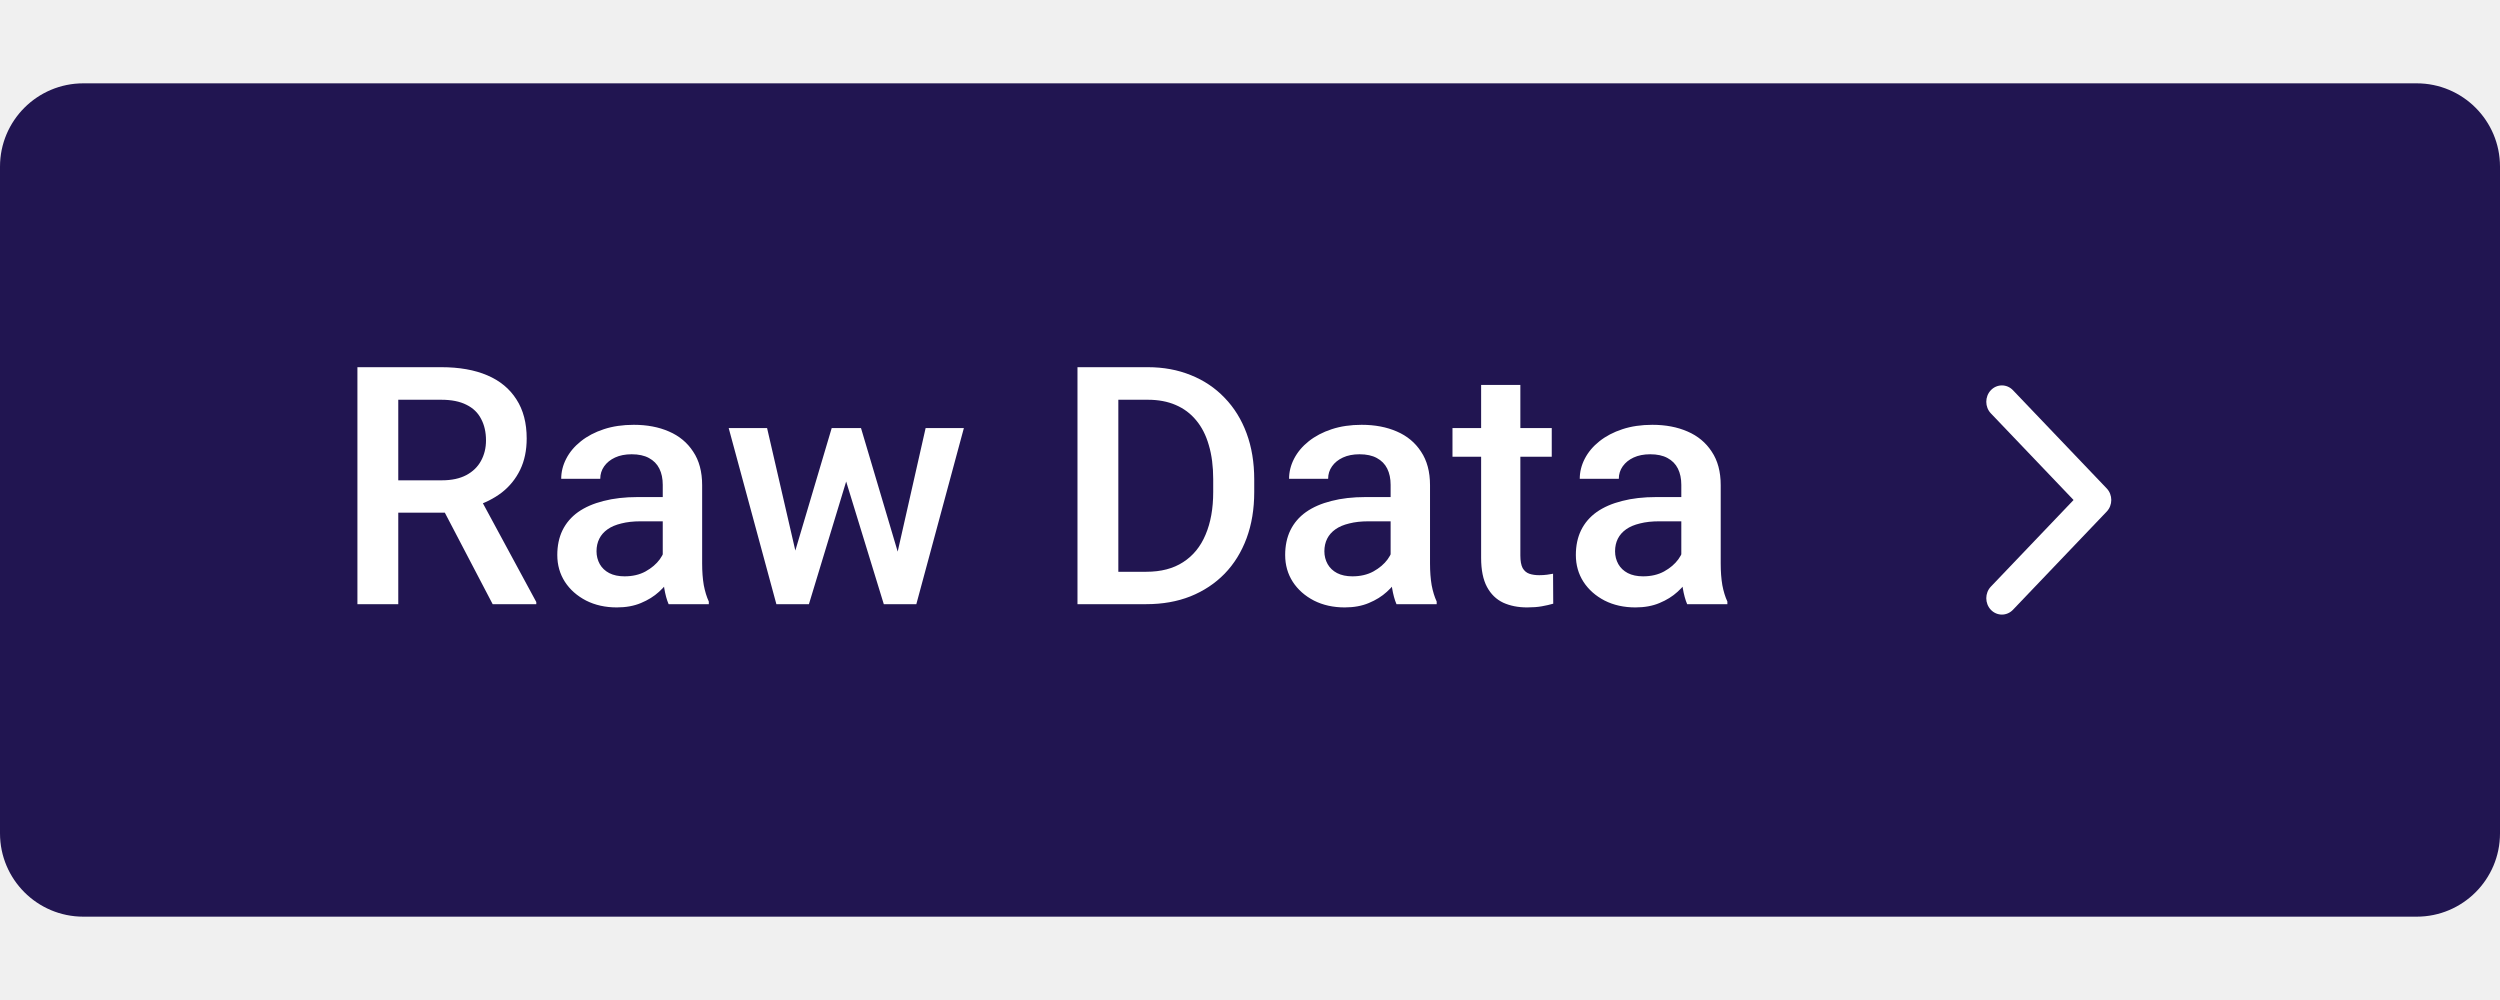
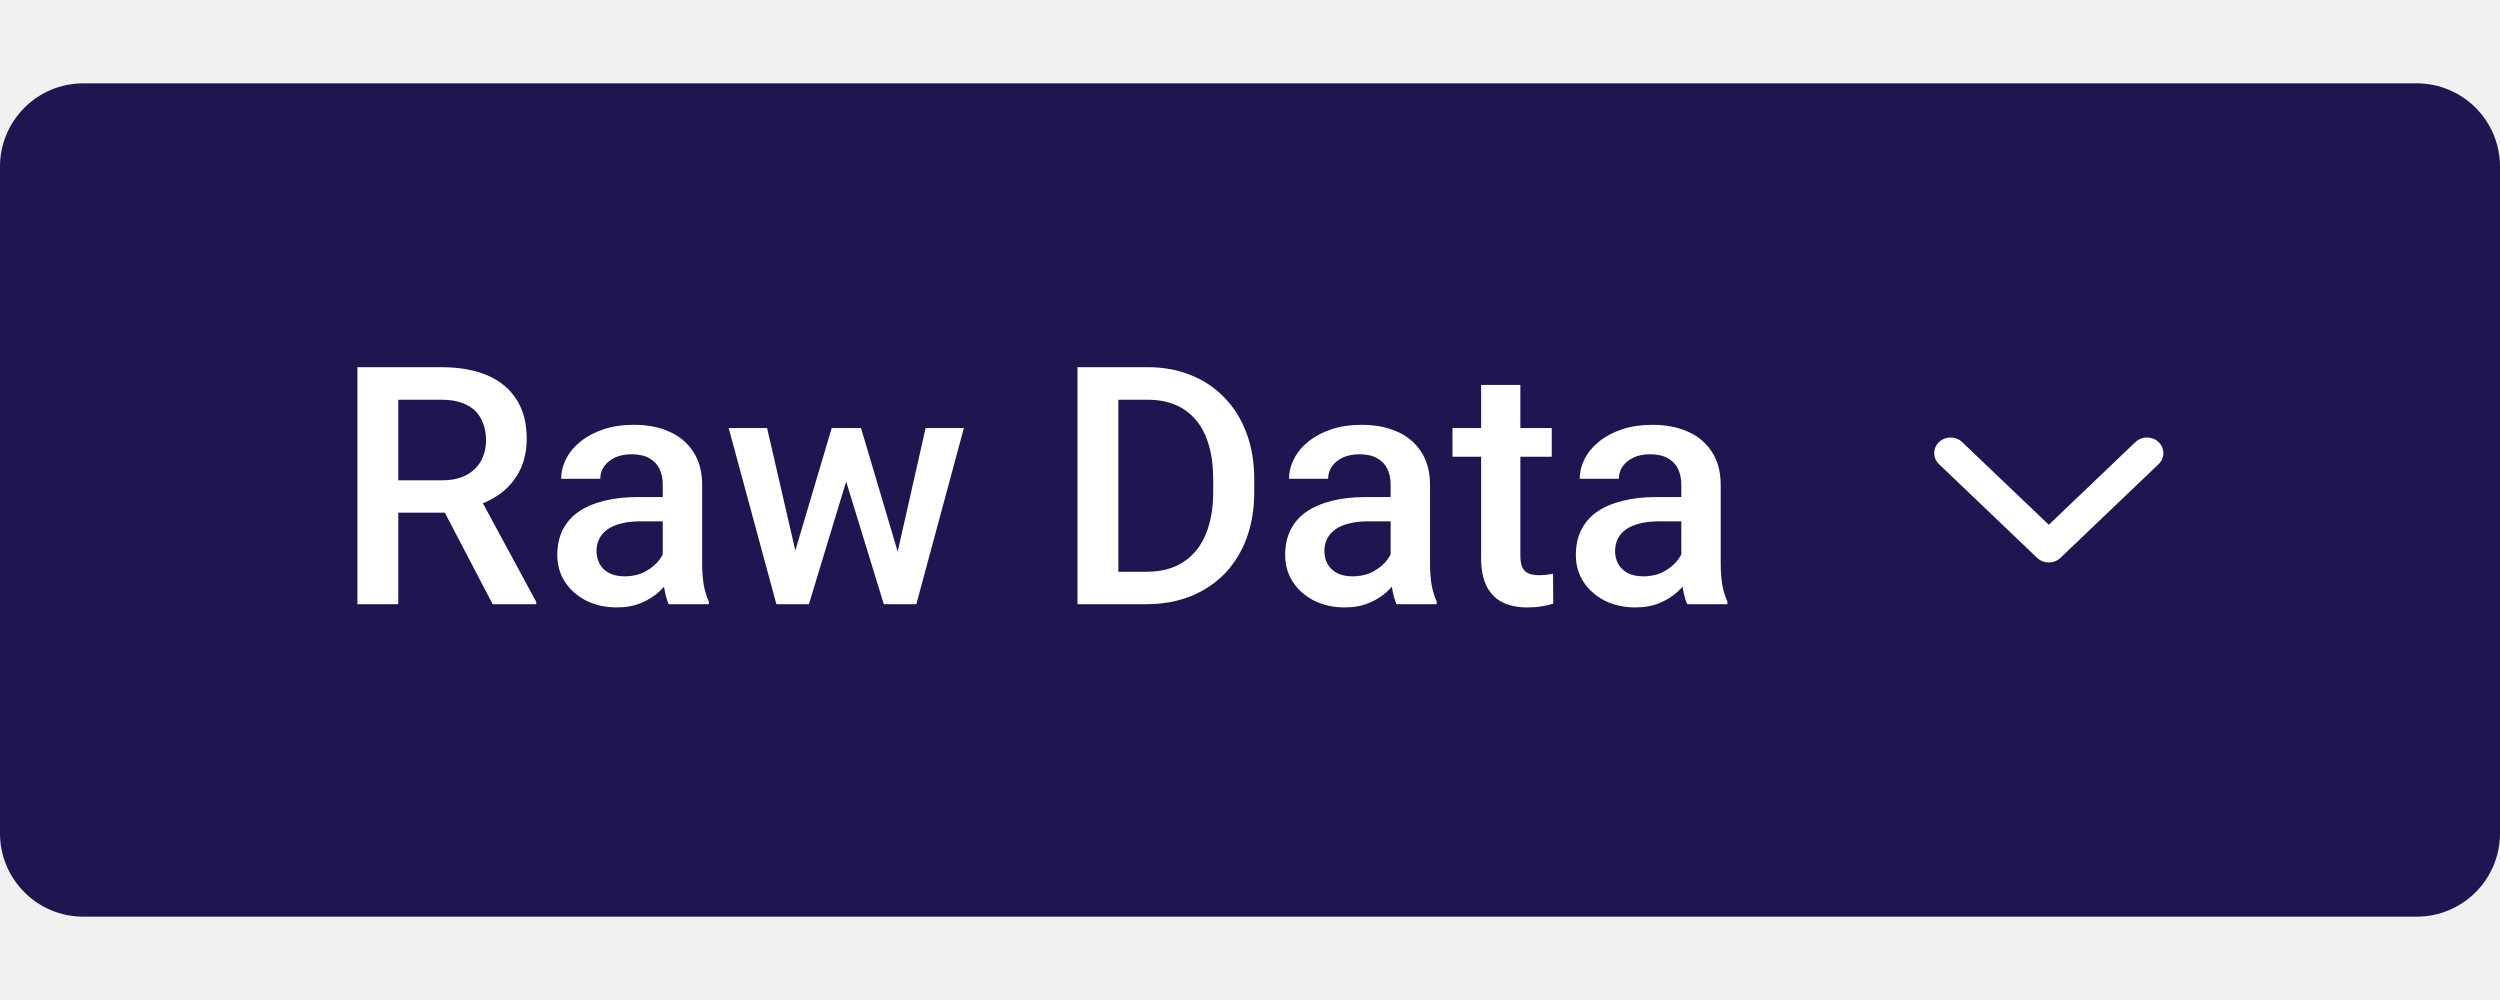
<svg xmlns="http://www.w3.org/2000/svg" width="120" height="48" viewBox="0 0 120 48" fill="none">
  <rect y="4" width="120" height="40" rx="4" fill="#211551" />
  <path d="M17.156 17.625H21.18C22.044 17.625 22.781 17.755 23.391 18.016C24 18.276 24.466 18.662 24.789 19.172C25.117 19.677 25.281 20.302 25.281 21.047C25.281 21.615 25.177 22.115 24.969 22.547C24.76 22.979 24.466 23.344 24.086 23.641C23.706 23.932 23.253 24.159 22.727 24.32L22.133 24.609H18.516L18.5 23.055H21.211C21.68 23.055 22.07 22.971 22.383 22.805C22.695 22.638 22.93 22.412 23.086 22.125C23.247 21.833 23.328 21.505 23.328 21.141C23.328 20.745 23.25 20.401 23.094 20.109C22.943 19.812 22.708 19.586 22.391 19.43C22.073 19.268 21.669 19.188 21.18 19.188H19.117V29H17.156V17.625ZM23.648 29L20.977 23.891L23.031 23.883L25.742 28.898V29H23.648ZM31.812 27.305V23.273C31.812 22.971 31.758 22.711 31.648 22.492C31.539 22.273 31.372 22.104 31.148 21.984C30.93 21.865 30.654 21.805 30.32 21.805C30.013 21.805 29.747 21.857 29.523 21.961C29.299 22.065 29.125 22.206 29 22.383C28.875 22.56 28.812 22.76 28.812 22.984H26.938C26.938 22.651 27.018 22.328 27.18 22.016C27.341 21.703 27.576 21.424 27.883 21.18C28.19 20.935 28.557 20.742 28.984 20.602C29.412 20.461 29.891 20.391 30.422 20.391C31.057 20.391 31.62 20.497 32.109 20.711C32.604 20.924 32.992 21.247 33.273 21.68C33.56 22.107 33.703 22.643 33.703 23.289V27.047C33.703 27.432 33.729 27.779 33.781 28.086C33.839 28.388 33.919 28.651 34.023 28.875V29H32.094C32.005 28.797 31.935 28.539 31.883 28.227C31.836 27.909 31.812 27.602 31.812 27.305ZM32.086 23.859L32.102 25.023H30.75C30.401 25.023 30.094 25.057 29.828 25.125C29.562 25.188 29.341 25.281 29.164 25.406C28.987 25.531 28.854 25.682 28.766 25.859C28.677 26.037 28.633 26.237 28.633 26.461C28.633 26.685 28.685 26.891 28.789 27.078C28.893 27.26 29.044 27.404 29.242 27.508C29.445 27.612 29.69 27.664 29.977 27.664C30.362 27.664 30.698 27.586 30.984 27.43C31.276 27.268 31.505 27.073 31.672 26.844C31.838 26.609 31.927 26.388 31.938 26.18L32.547 27.016C32.484 27.229 32.378 27.458 32.227 27.703C32.075 27.948 31.878 28.182 31.633 28.406C31.393 28.625 31.104 28.805 30.766 28.945C30.432 29.086 30.047 29.156 29.609 29.156C29.057 29.156 28.565 29.047 28.133 28.828C27.701 28.604 27.362 28.305 27.117 27.93C26.872 27.549 26.75 27.12 26.75 26.641C26.75 26.193 26.833 25.797 27 25.453C27.172 25.104 27.422 24.812 27.75 24.578C28.083 24.344 28.49 24.167 28.969 24.047C29.448 23.922 29.995 23.859 30.609 23.859H32.086ZM37.969 27.125L39.922 20.547H41.125L40.797 22.516L38.828 29H37.75L37.969 27.125ZM36.82 20.547L38.344 27.156L38.469 29H37.266L34.977 20.547H36.82ZM42.953 27.078L44.43 20.547H46.266L43.984 29H42.781L42.953 27.078ZM41.328 20.547L43.258 27.047L43.5 29H42.422L40.43 22.508L40.102 20.547H41.328ZM55.023 29H52.594L52.609 27.445H55.023C55.727 27.445 56.315 27.292 56.789 26.984C57.268 26.677 57.628 26.237 57.867 25.664C58.112 25.091 58.234 24.409 58.234 23.617V23C58.234 22.385 58.164 21.841 58.023 21.367C57.888 20.893 57.685 20.495 57.414 20.172C57.148 19.849 56.82 19.604 56.43 19.438C56.044 19.271 55.599 19.188 55.094 19.188H52.547V17.625H55.094C55.849 17.625 56.539 17.753 57.164 18.008C57.789 18.258 58.328 18.62 58.781 19.094C59.24 19.568 59.591 20.135 59.836 20.797C60.081 21.458 60.203 22.198 60.203 23.016V23.617C60.203 24.435 60.081 25.174 59.836 25.836C59.591 26.497 59.24 27.065 58.781 27.539C58.323 28.008 57.776 28.37 57.141 28.625C56.51 28.875 55.805 29 55.023 29ZM53.68 17.625V29H51.719V17.625H53.68ZM66.75 27.305V23.273C66.75 22.971 66.695 22.711 66.586 22.492C66.477 22.273 66.31 22.104 66.086 21.984C65.867 21.865 65.591 21.805 65.258 21.805C64.951 21.805 64.685 21.857 64.461 21.961C64.237 22.065 64.062 22.206 63.938 22.383C63.812 22.56 63.75 22.76 63.75 22.984H61.875C61.875 22.651 61.956 22.328 62.117 22.016C62.279 21.703 62.513 21.424 62.82 21.18C63.128 20.935 63.495 20.742 63.922 20.602C64.349 20.461 64.828 20.391 65.359 20.391C65.995 20.391 66.557 20.497 67.047 20.711C67.542 20.924 67.93 21.247 68.211 21.68C68.497 22.107 68.641 22.643 68.641 23.289V27.047C68.641 27.432 68.667 27.779 68.719 28.086C68.776 28.388 68.857 28.651 68.961 28.875V29H67.031C66.943 28.797 66.872 28.539 66.82 28.227C66.773 27.909 66.75 27.602 66.75 27.305ZM67.023 23.859L67.039 25.023H65.688C65.338 25.023 65.031 25.057 64.766 25.125C64.5 25.188 64.279 25.281 64.102 25.406C63.925 25.531 63.792 25.682 63.703 25.859C63.615 26.037 63.57 26.237 63.57 26.461C63.57 26.685 63.622 26.891 63.727 27.078C63.831 27.26 63.982 27.404 64.18 27.508C64.383 27.612 64.628 27.664 64.914 27.664C65.299 27.664 65.635 27.586 65.922 27.43C66.213 27.268 66.443 27.073 66.609 26.844C66.776 26.609 66.865 26.388 66.875 26.18L67.484 27.016C67.422 27.229 67.315 27.458 67.164 27.703C67.013 27.948 66.815 28.182 66.57 28.406C66.331 28.625 66.042 28.805 65.703 28.945C65.37 29.086 64.984 29.156 64.547 29.156C63.995 29.156 63.503 29.047 63.07 28.828C62.638 28.604 62.3 28.305 62.055 27.93C61.81 27.549 61.688 27.12 61.688 26.641C61.688 26.193 61.771 25.797 61.938 25.453C62.109 25.104 62.359 24.812 62.688 24.578C63.021 24.344 63.427 24.167 63.906 24.047C64.385 23.922 64.932 23.859 65.547 23.859H67.023ZM74.484 20.547V21.922H69.719V20.547H74.484ZM71.094 18.477H72.977V26.664C72.977 26.924 73.013 27.125 73.086 27.266C73.164 27.401 73.271 27.492 73.406 27.539C73.542 27.586 73.701 27.609 73.883 27.609C74.013 27.609 74.138 27.602 74.258 27.586C74.378 27.57 74.474 27.555 74.547 27.539L74.555 28.977C74.398 29.023 74.216 29.065 74.008 29.102C73.805 29.138 73.57 29.156 73.305 29.156C72.872 29.156 72.49 29.081 72.156 28.93C71.823 28.773 71.562 28.521 71.375 28.172C71.188 27.823 71.094 27.359 71.094 26.781V18.477ZM80.703 27.305V23.273C80.703 22.971 80.648 22.711 80.539 22.492C80.43 22.273 80.263 22.104 80.039 21.984C79.82 21.865 79.544 21.805 79.211 21.805C78.904 21.805 78.638 21.857 78.414 21.961C78.19 22.065 78.016 22.206 77.891 22.383C77.766 22.56 77.703 22.76 77.703 22.984H75.828C75.828 22.651 75.909 22.328 76.07 22.016C76.232 21.703 76.466 21.424 76.773 21.18C77.081 20.935 77.448 20.742 77.875 20.602C78.302 20.461 78.781 20.391 79.312 20.391C79.948 20.391 80.51 20.497 81 20.711C81.495 20.924 81.883 21.247 82.164 21.68C82.451 22.107 82.594 22.643 82.594 23.289V27.047C82.594 27.432 82.62 27.779 82.672 28.086C82.729 28.388 82.81 28.651 82.914 28.875V29H80.984C80.896 28.797 80.826 28.539 80.773 28.227C80.727 27.909 80.703 27.602 80.703 27.305ZM80.977 23.859L80.992 25.023H79.641C79.292 25.023 78.984 25.057 78.719 25.125C78.453 25.188 78.232 25.281 78.055 25.406C77.878 25.531 77.745 25.682 77.656 25.859C77.568 26.037 77.523 26.237 77.523 26.461C77.523 26.685 77.576 26.891 77.68 27.078C77.784 27.26 77.935 27.404 78.133 27.508C78.336 27.612 78.581 27.664 78.867 27.664C79.253 27.664 79.588 27.586 79.875 27.43C80.167 27.268 80.396 27.073 80.562 26.844C80.729 26.609 80.818 26.388 80.828 26.18L81.438 27.016C81.375 27.229 81.268 27.458 81.117 27.703C80.966 27.948 80.768 28.182 80.523 28.406C80.284 28.625 79.995 28.805 79.656 28.945C79.323 29.086 78.938 29.156 78.5 29.156C77.948 29.156 77.456 29.047 77.023 28.828C76.591 28.604 76.253 28.305 76.008 27.93C75.763 27.549 75.641 27.12 75.641 26.641C75.641 26.193 75.724 25.797 75.891 25.453C76.062 25.104 76.312 24.812 76.641 24.578C76.974 24.344 77.38 24.167 77.859 24.047C78.338 23.922 78.885 23.859 79.5 23.859H80.977Z" fill="white" />
-   <path d="M96.622 18.73L101.122 23.444C101.122 23.444 101.122 23.444 101.122 23.444C101.415 23.751 101.415 24.249 101.122 24.556C101.122 24.556 101.122 24.556 101.122 24.556L96.622 29.27C96.329 29.577 95.854 29.577 95.561 29.27C95.269 28.963 95.269 28.465 95.561 28.159L99.531 24L95.561 19.841C95.269 19.535 95.269 19.037 95.561 18.73C95.854 18.423 96.329 18.423 96.622 18.73Z" fill="white" />
+   <path d="M93.072 22.28L97.786 26.78C97.786 26.78 97.786 26.78 97.786 26.78C98.093 27.073 98.591 27.073 98.897 26.78C98.898 26.78 98.898 26.78 98.898 26.78L103.612 22.28C103.919 21.988 103.919 21.513 103.612 21.22C103.305 20.927 102.807 20.927 102.5 21.22L98.342 25.189L94.183 21.22C93.876 20.927 93.379 20.927 93.072 21.22C92.765 21.513 92.765 21.988 93.072 22.28Z" fill="white" />
</svg>
